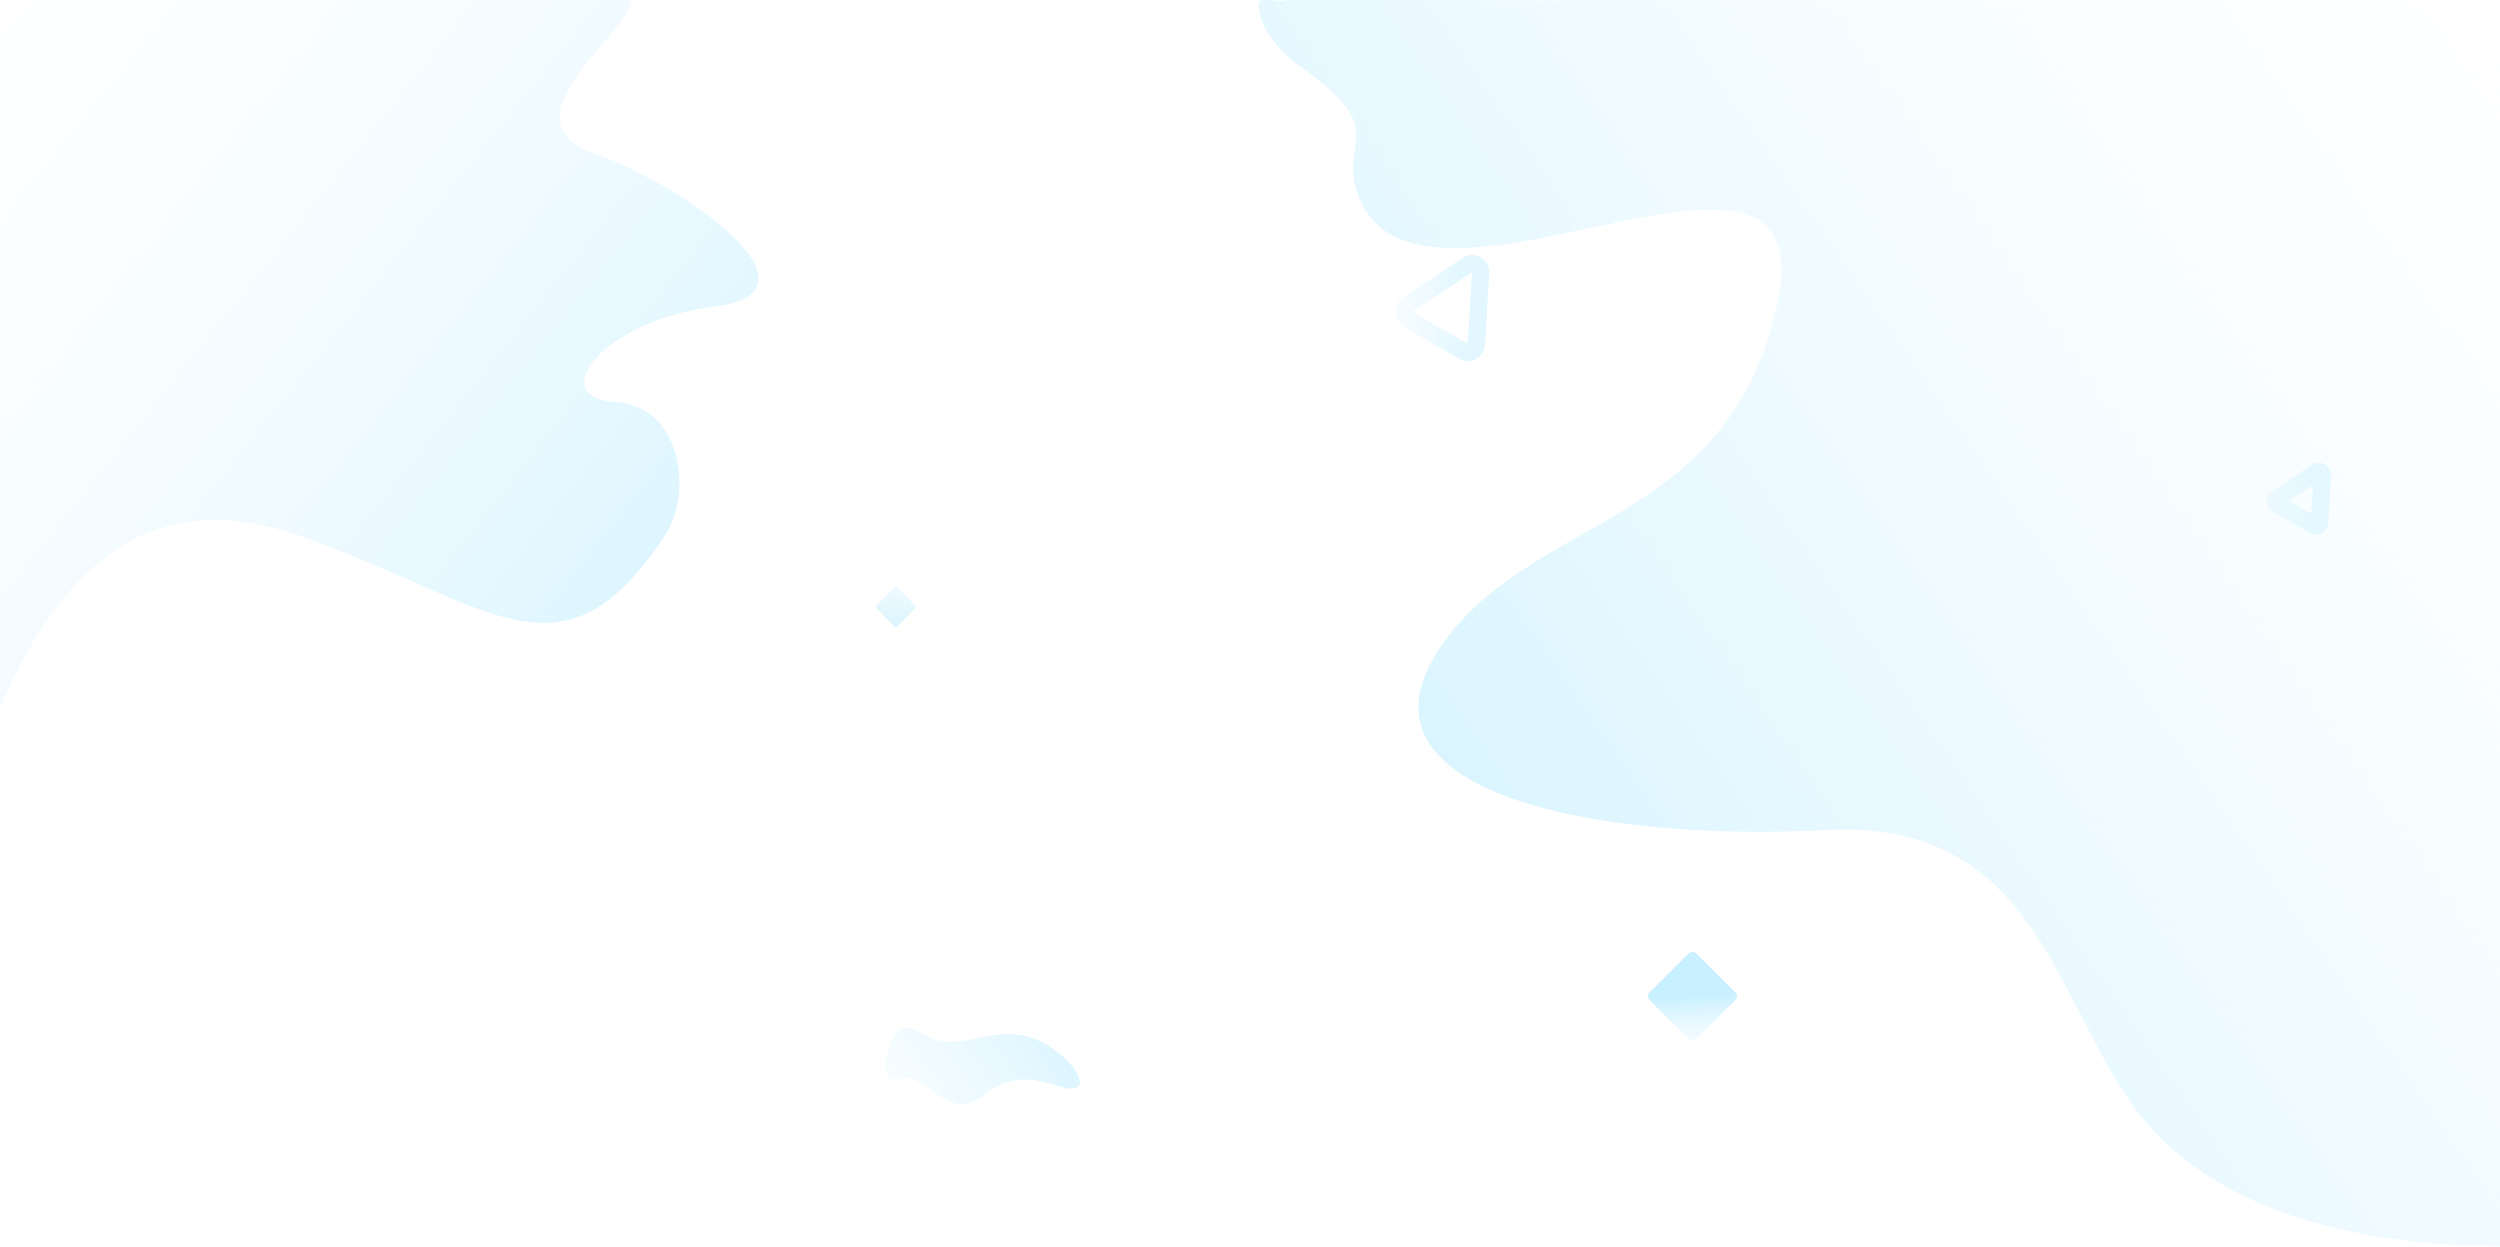
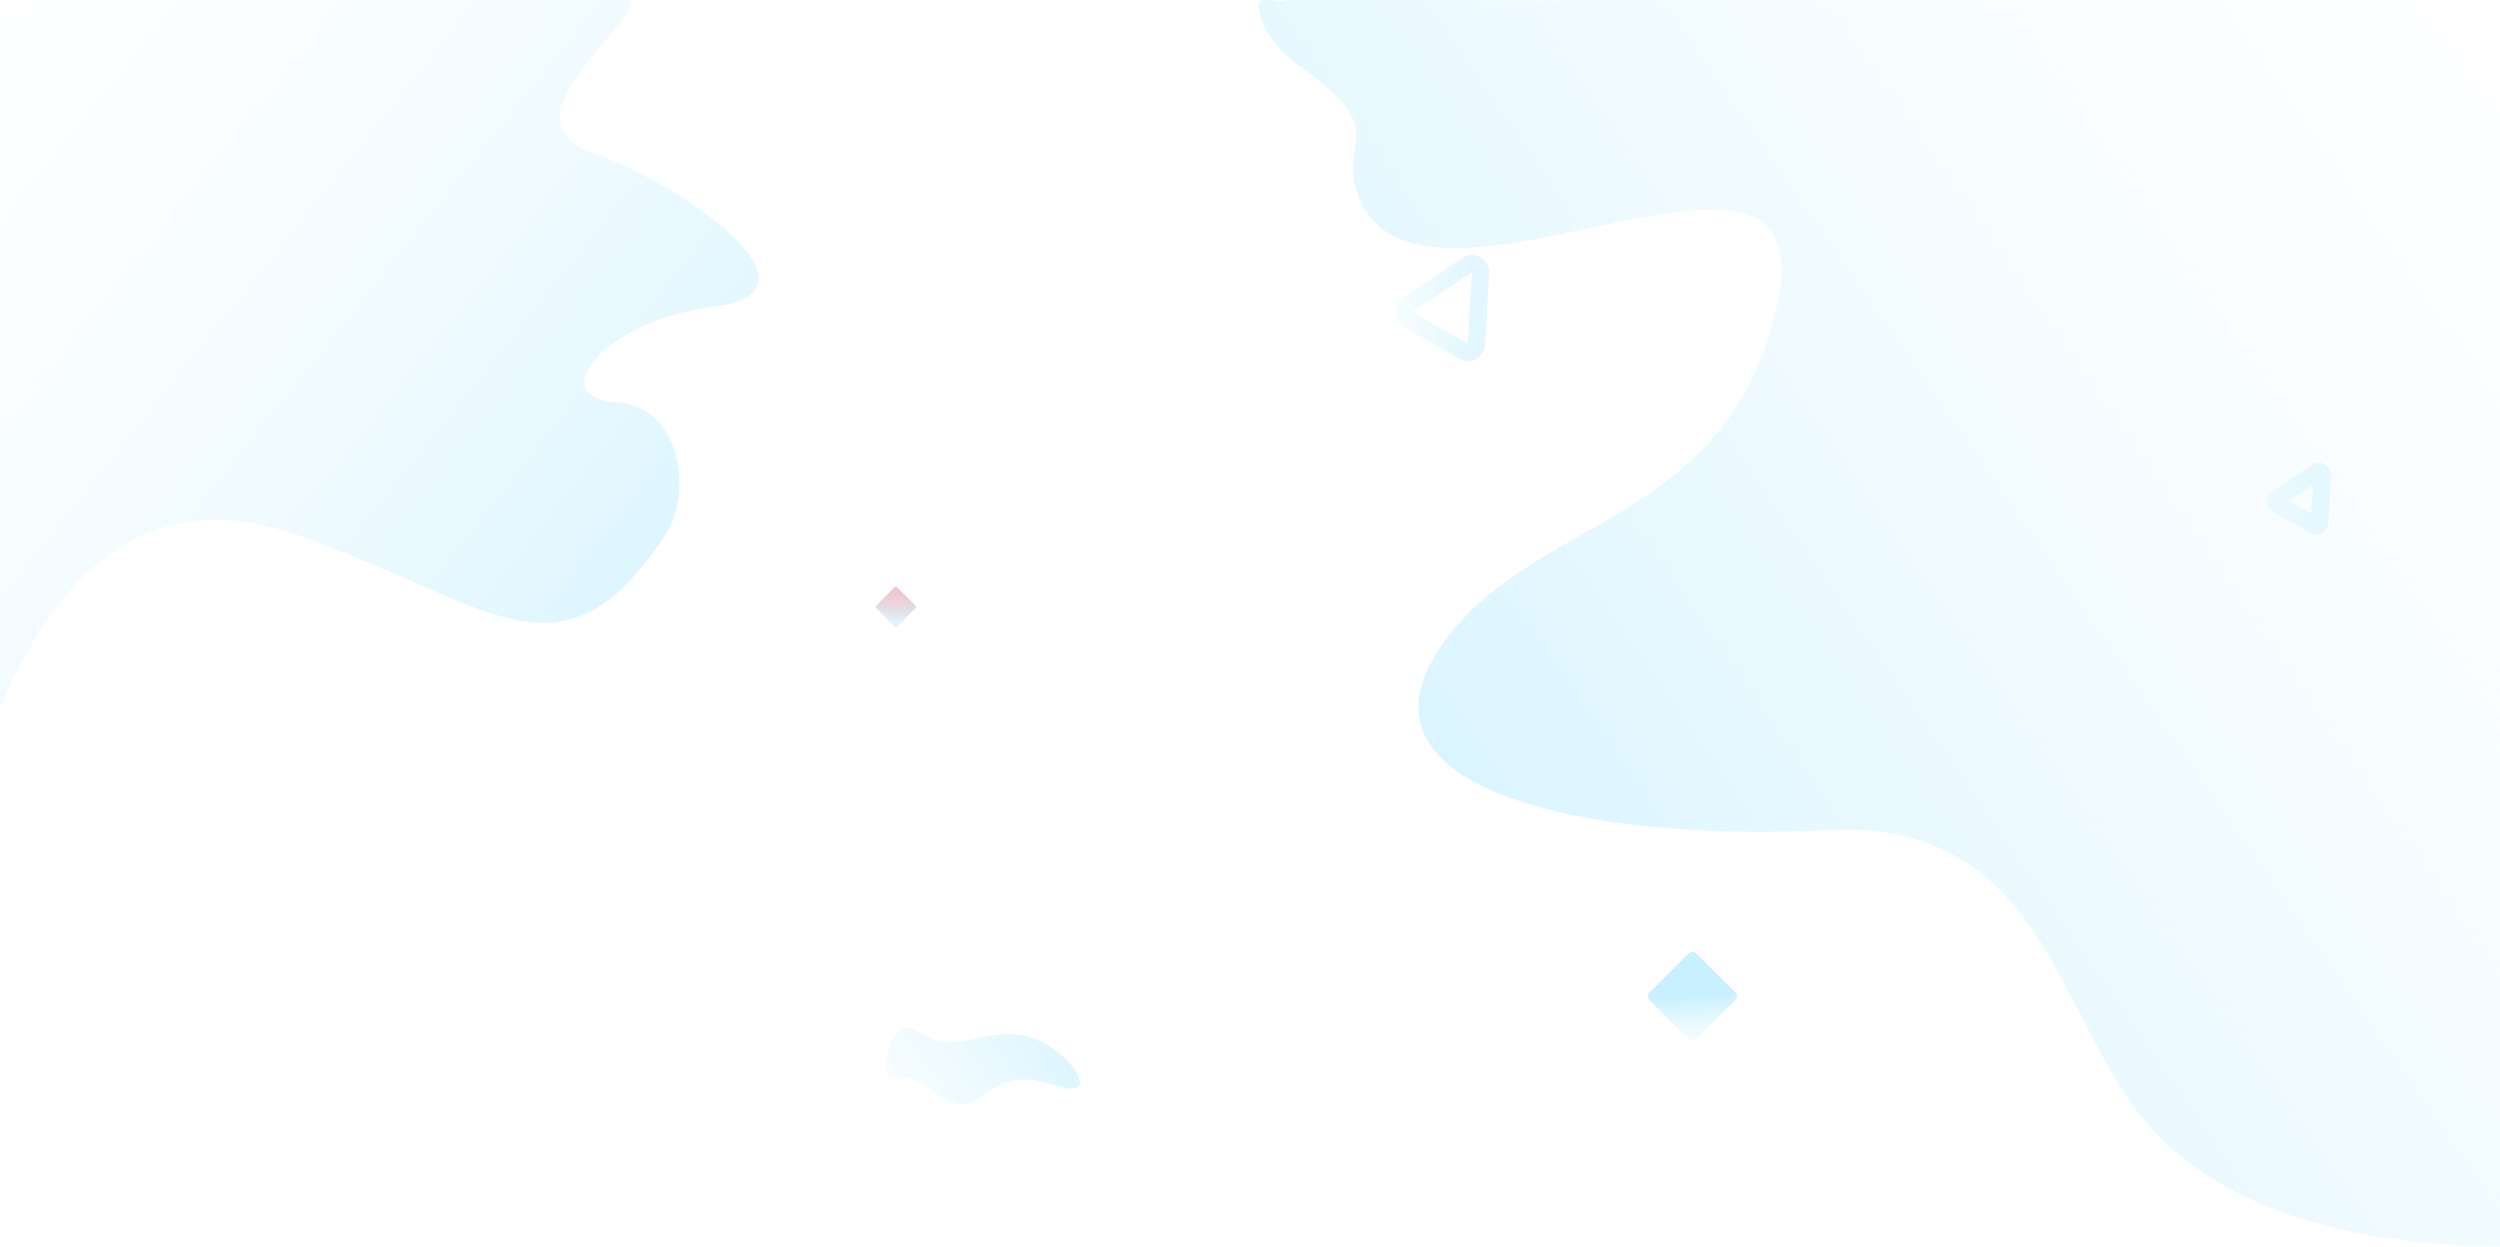
<svg xmlns="http://www.w3.org/2000/svg" width="1440" height="718">
  <defs>
    <linearGradient x1="137.029%" y1="129.104%" x2="50%" y2="50%" id="a">
      <stop stop-color="#FFF" stop-opacity="0" offset="0%" />
      <stop stop-color="#C9F0FF" offset="100%" />
    </linearGradient>
    <linearGradient x1="-160.796%" y1="-224.453%" x2="107.047%" y2="70.702%" id="b">
-       <stop stop-color="#FFF" stop-opacity="0" offset="0%" />
+       <stop stop-color="red" stop-opacity="0" offset="0%" />
      <stop stop-color="#DEF5FE" offset="100%" />
    </linearGradient>
    <linearGradient x1="-347.113%" y1="338.405%" x2="65.921%" y2="50%" id="c">
      <stop stop-color="#FFF" stop-opacity="0" offset="0%" />
      <stop stop-color="#C9F0FF" offset="100%" />
    </linearGradient>
    <linearGradient x1="-97.01%" y1="148.218%" x2="65.921%" y2="50%" id="d">
      <stop stop-color="#FFF" stop-opacity="0" offset="0%" />
      <stop stop-color="#C9F0FF" offset="100%" />
    </linearGradient>
    <linearGradient x1="-19.87%" y1="-6.768%" x2="117.594%" y2="100%" id="e">
      <stop stop-color="#FFF" stop-opacity="0" offset="0%" />
      <stop stop-color="#C9F0FF" offset="100%" />
    </linearGradient>
    <linearGradient x1="119.936%" y1="0%" x2="0%" y2="84.589%" id="f">
      <stop stop-color="#FFF" stop-opacity="0" offset="0%" />
      <stop stop-color="#C9F0FF" offset="100%" />
    </linearGradient>
    <linearGradient x1="-89.026%" y1="77.649%" x2="137.149%" y2="17.758%" id="g">
      <stop stop-color="#FFF" stop-opacity="0" offset="0%" />
      <stop stop-color="#C9F0FF" offset="100%" />
    </linearGradient>
  </defs>
  <g transform="translate(0 -20)" fill="none" fill-rule="evenodd">
    <rect fill="url(#a)" transform="rotate(45 974.87 593.87)" x="955.87" y="574.87" width="38" height="38" rx="3" />
    <rect fill="url(#b)" transform="rotate(45 516.02 369.542)" x="507.521" y="361.042" width="17" height="17" rx="1" />
    <path d="M1331.962 291.251l12.264 24.528a2 2 0 0 1-1.789 2.894h-24.528a2 2 0 0 1-1.788-2.894l12.264-24.528a2 2 0 0 1 3.577 0z" stroke="url(#c)" stroke-width="10" opacity=".543" transform="rotate(30 1330.173 303.173)" />
    <path d="M844.672 172.644l18.41 36.82a5 5 0 0 1-4.472 7.236h-36.82a5 5 0 0 1-4.472-7.236l18.41-36.82a5 5 0 0 1 8.944 0z" stroke="url(#d)" stroke-width="10" opacity=".543" transform="rotate(30 840.2 190.2)" />
    <path d="M0 428c38.952-92.623 95.85-125.954 170.692-99.992 112.265 38.943 152.14 91.606 212.59 0 15.672-23.751 9.865-74.51-29.279-76.526-39.144-2.016-9.251-46.316 58.144-55.007 67.395-8.691-18.096-70.062-69.395-87.898-53.275-18.522 15.159-67.282 20.444-85.903 8.58-30.232-112.485-30.232-363.196 0V428z" fill="url(#e)" />
    <path d="M1440 738c-87.498-1.025-152.016-21.183-193.555-60.474-62.308-58.935-61.792-186.387-194.636-179.419-132.843 6.968-274.802-21.538-224.4-101.821 50.402-80.284 168.127-70.332 196.264-201.192 28.136-130.86-202.236 27.165-240.286-59.848-14.858-33.98 20.409-38.561-34.273-76.79-18.153-12.69-26.931-31.08-23.312-38.228 1.744-3.445 7.924 1.578 14.37 0 20.466-5.013 63.76 0 107.641 0H1440V738z" fill="url(#f)" />
    <path d="M520.396 612.23c8.7-1.82 11.409 7.778 27.275 7.778 15.866 0 29.975-9.065 49.61-1.072 19.636 7.994 35.523 32.21 15.406 27.541-11.882-2.758-26.578-11.167-46.816 4.842-20.239 16.008-32.349-14.56-47.511-9.869-15.163 4.692-6.735-27.386 2.036-29.22z" fill="url(#g)" />
  </g>
</svg>
